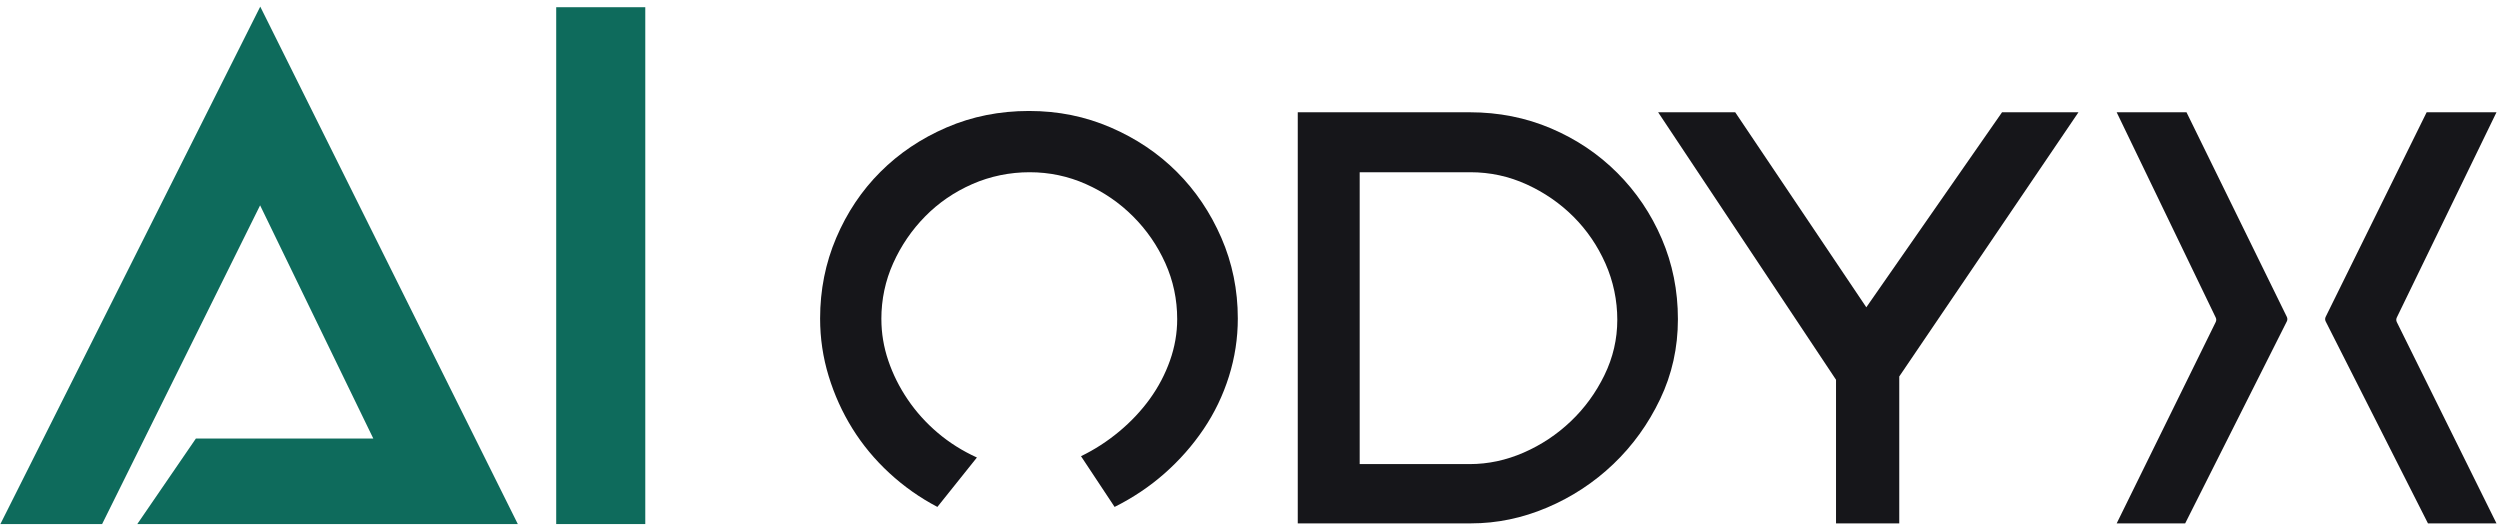
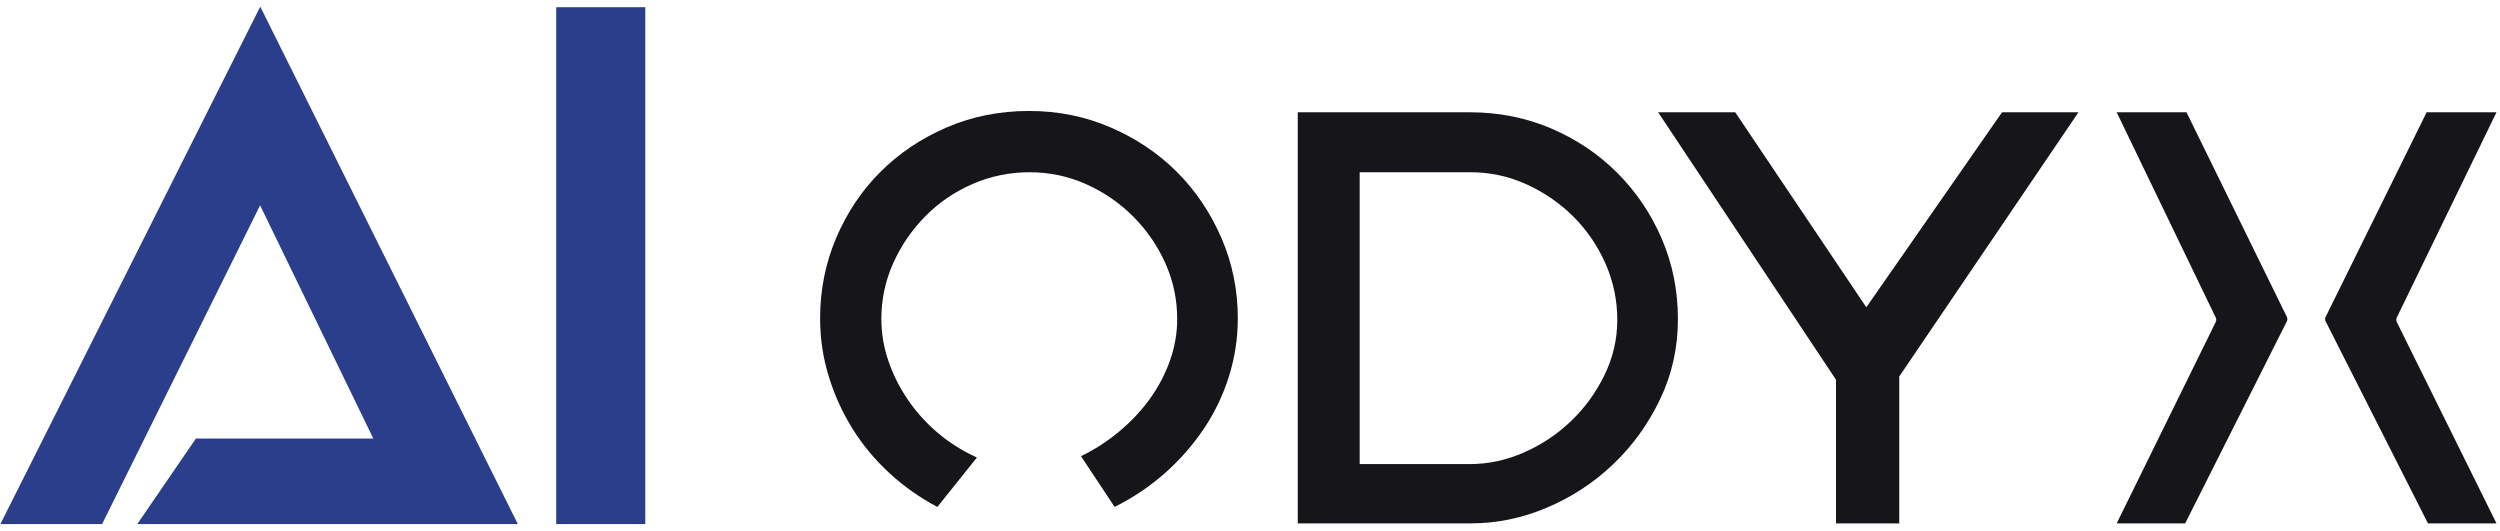
<svg xmlns="http://www.w3.org/2000/svg" viewBox="220 350 1998 424" role="img" aria-label="AIODYX" fill="none">
  <g fill="#16161a">
    <path d="M924.4,605.06c0,11.24,1.840,22.3,5.53,33.17,3.69,10.89,8.86,21.24,15.53,31.07,6.66,9.83,14.65,18.69,23.96,26.59,9.3,7.9,19.75,14.48,31.33,19.75l-31.59,39.490c-14.04-7.37-26.85-16.41-38.44-27.12-11.58-10.7-21.42-22.55-29.49-35.540-8.080-12.98-14.4-26.94-18.96-41.86-4.570-14.92-6.840-30.28-6.840-46.07,0-22.81,4.29-44.31,12.9-64.5,8.6-20.18,20.35-37.73,35.28-52.65,14.92-14.92,32.56-26.76,52.92-35.54,20.35-8.77,42.3-13.16,65.82-13.16s44.93,4.390,65.29,13.16c20.35,8.78,37.99,20.63,52.92,35.54,14.92,14.92,26.76,32.47,35.54,52.65,8.77,20.19,13.16,41.69,13.16,64.5,0,15.8-2.37,31.25-7.11,46.34-4.74,15.1-11.5,29.14-20.27,42.12-8.780,12.99-19.14,24.75-31.07,35.28-11.94,10.53-25.27,19.48-40.02,26.85l-26.85-40.54c10.88-5.27,21.06-11.85,30.54-19.75,9.48-7.9,17.64-16.59,24.48-26.06,6.85-9.48,12.19-19.65,16.06-30.54,3.86-10.88,5.79-21.93,5.79-33.17,0-15.8-3.16-30.71-9.48-44.76-6.32-14.04-14.92-26.5-25.8-37.38-10.88-10.88-23.43-19.48-37.65-25.8-14.22-6.32-29.22-9.48-45.02-9.48s-31.42,3.16-45.81,9.48c-14.4,6.32-26.94,14.92-37.65,25.8-10.71,10.88-19.22,23.35-25.54,37.38-6.32,14.04-9.48,28.96-9.48,44.76Z" />
    <path d="M1257.17,768.29v-328.56h137.43c23.17,0,44.84,4.3,65.03,12.9,20.18,8.61,37.82,20.45,52.920,35.54,15.09,15.1,26.94,32.64,35.54,52.65,8.6,20.01,12.9,41.42,12.9,64.24s-4.74,44.15-14.22,63.97c-9.48,19.84-21.94,37.12-37.38,51.86-15.45,14.74-33.09,26.33-52.92,34.75-19.84,8.43-40.11,12.64-60.82,12.64h-138.48ZM1306.66,487.64v233.26h87.93c14.74,0,29.13-3.07,43.18-9.21,14.04-6.14,26.59-14.48,37.65-25.01,11.06-10.53,20.01-22.81,26.85-36.86,6.85-14.04,10.27-28.78,10.27-44.23s-3.16-30.8-9.48-45.02c-6.32-14.22-14.83-26.67-25.54-37.38-10.71-10.7-23.17-19.3-37.38-25.8-14.22-6.49-29.22-9.74-45.02-9.74h-88.46Z" />
    <path d="M1687.35,768.29v-114.79l-142.17-213.77h61.6l104.78,155.86,108.47-155.86h61.08l-143.22,211.14v117.42h-50.55Z" />
    <path d="M1911.65,768.29l79.15-160.91c.56-1.13.56-2.45.01-3.59l-79.17-164.06h55.81l80.19,163.51c.56,1.15.56,2.5-.02,3.64l-81.23,161.410h-54.76ZM2159.38,439.73h55.81l-79.68,164.05c-.55,1.14-.55,2.47.01,3.61l79.67,160.9h-54.76l-81.74-161.4c-.58-1.15-.59-2.51-.02-3.66l80.71-163.5Z" />
  </g>
-   <g fill="#0e6b5c">
+   <g fill="#2b3e8c">
    <path d="M664.52,355.77v413.06h71.19v-413.06h-71.19Z" />
    <path d="M428,355.3l205.840,413.52h-304.12l46.83-68.33h141.8l-90.47-186.39-126.27,254.72h-81.3l207.68-413.52Z" />
  </g>
</svg>
